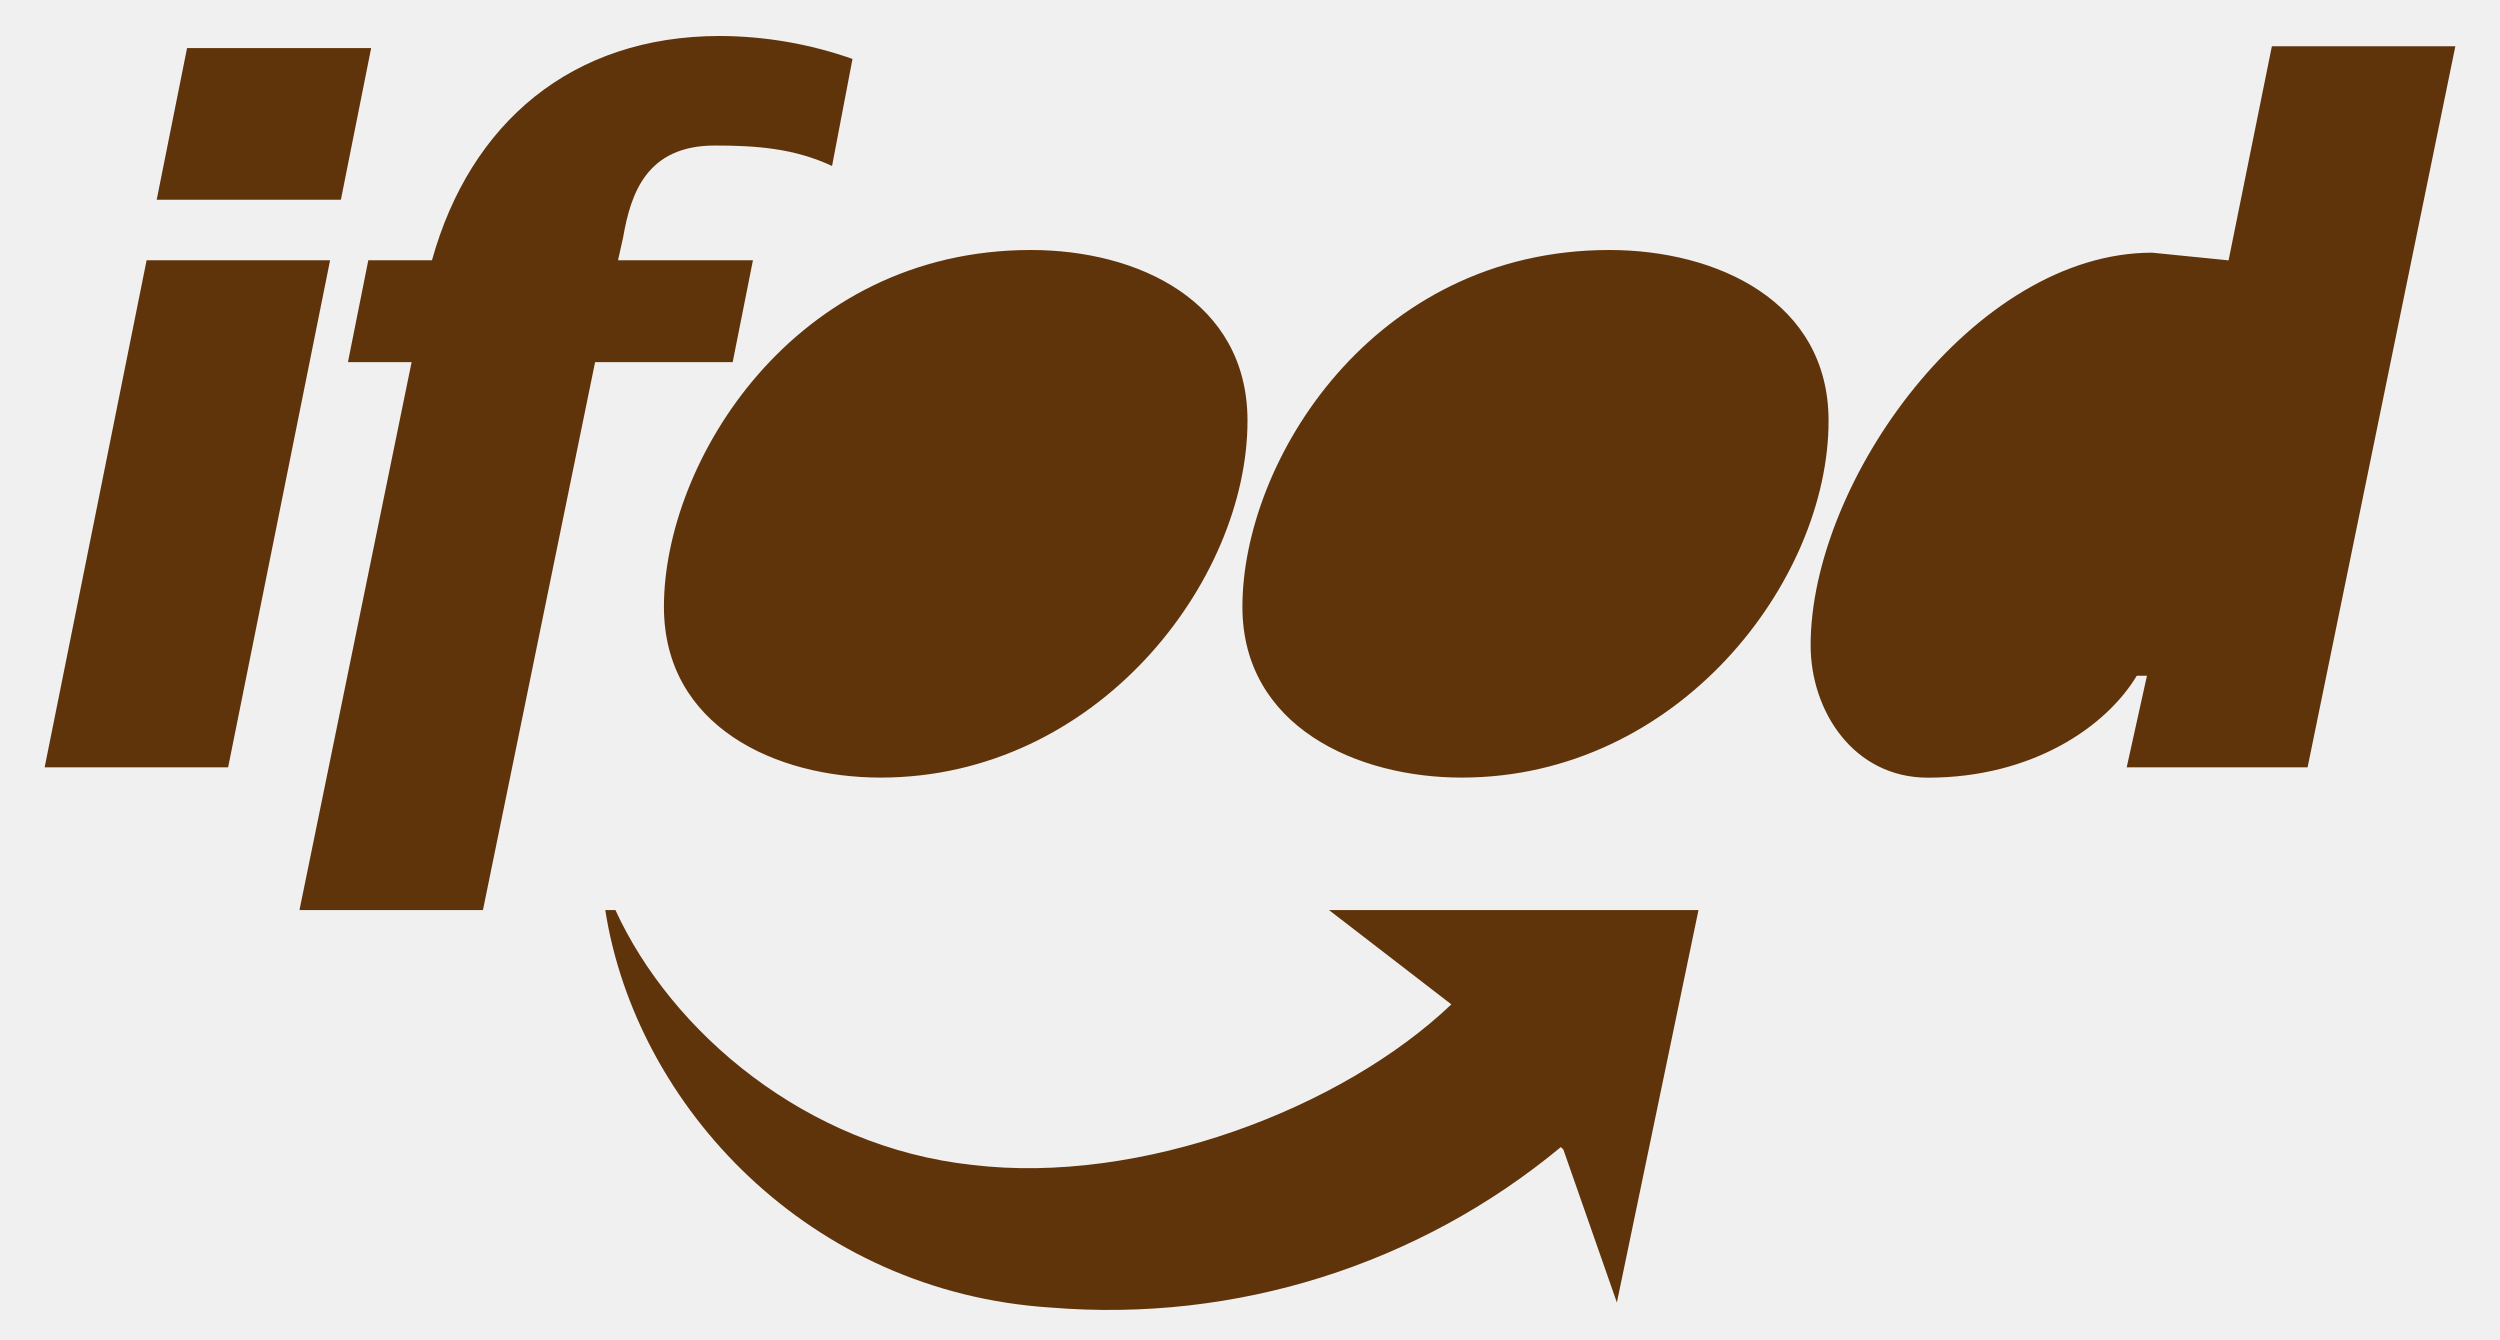
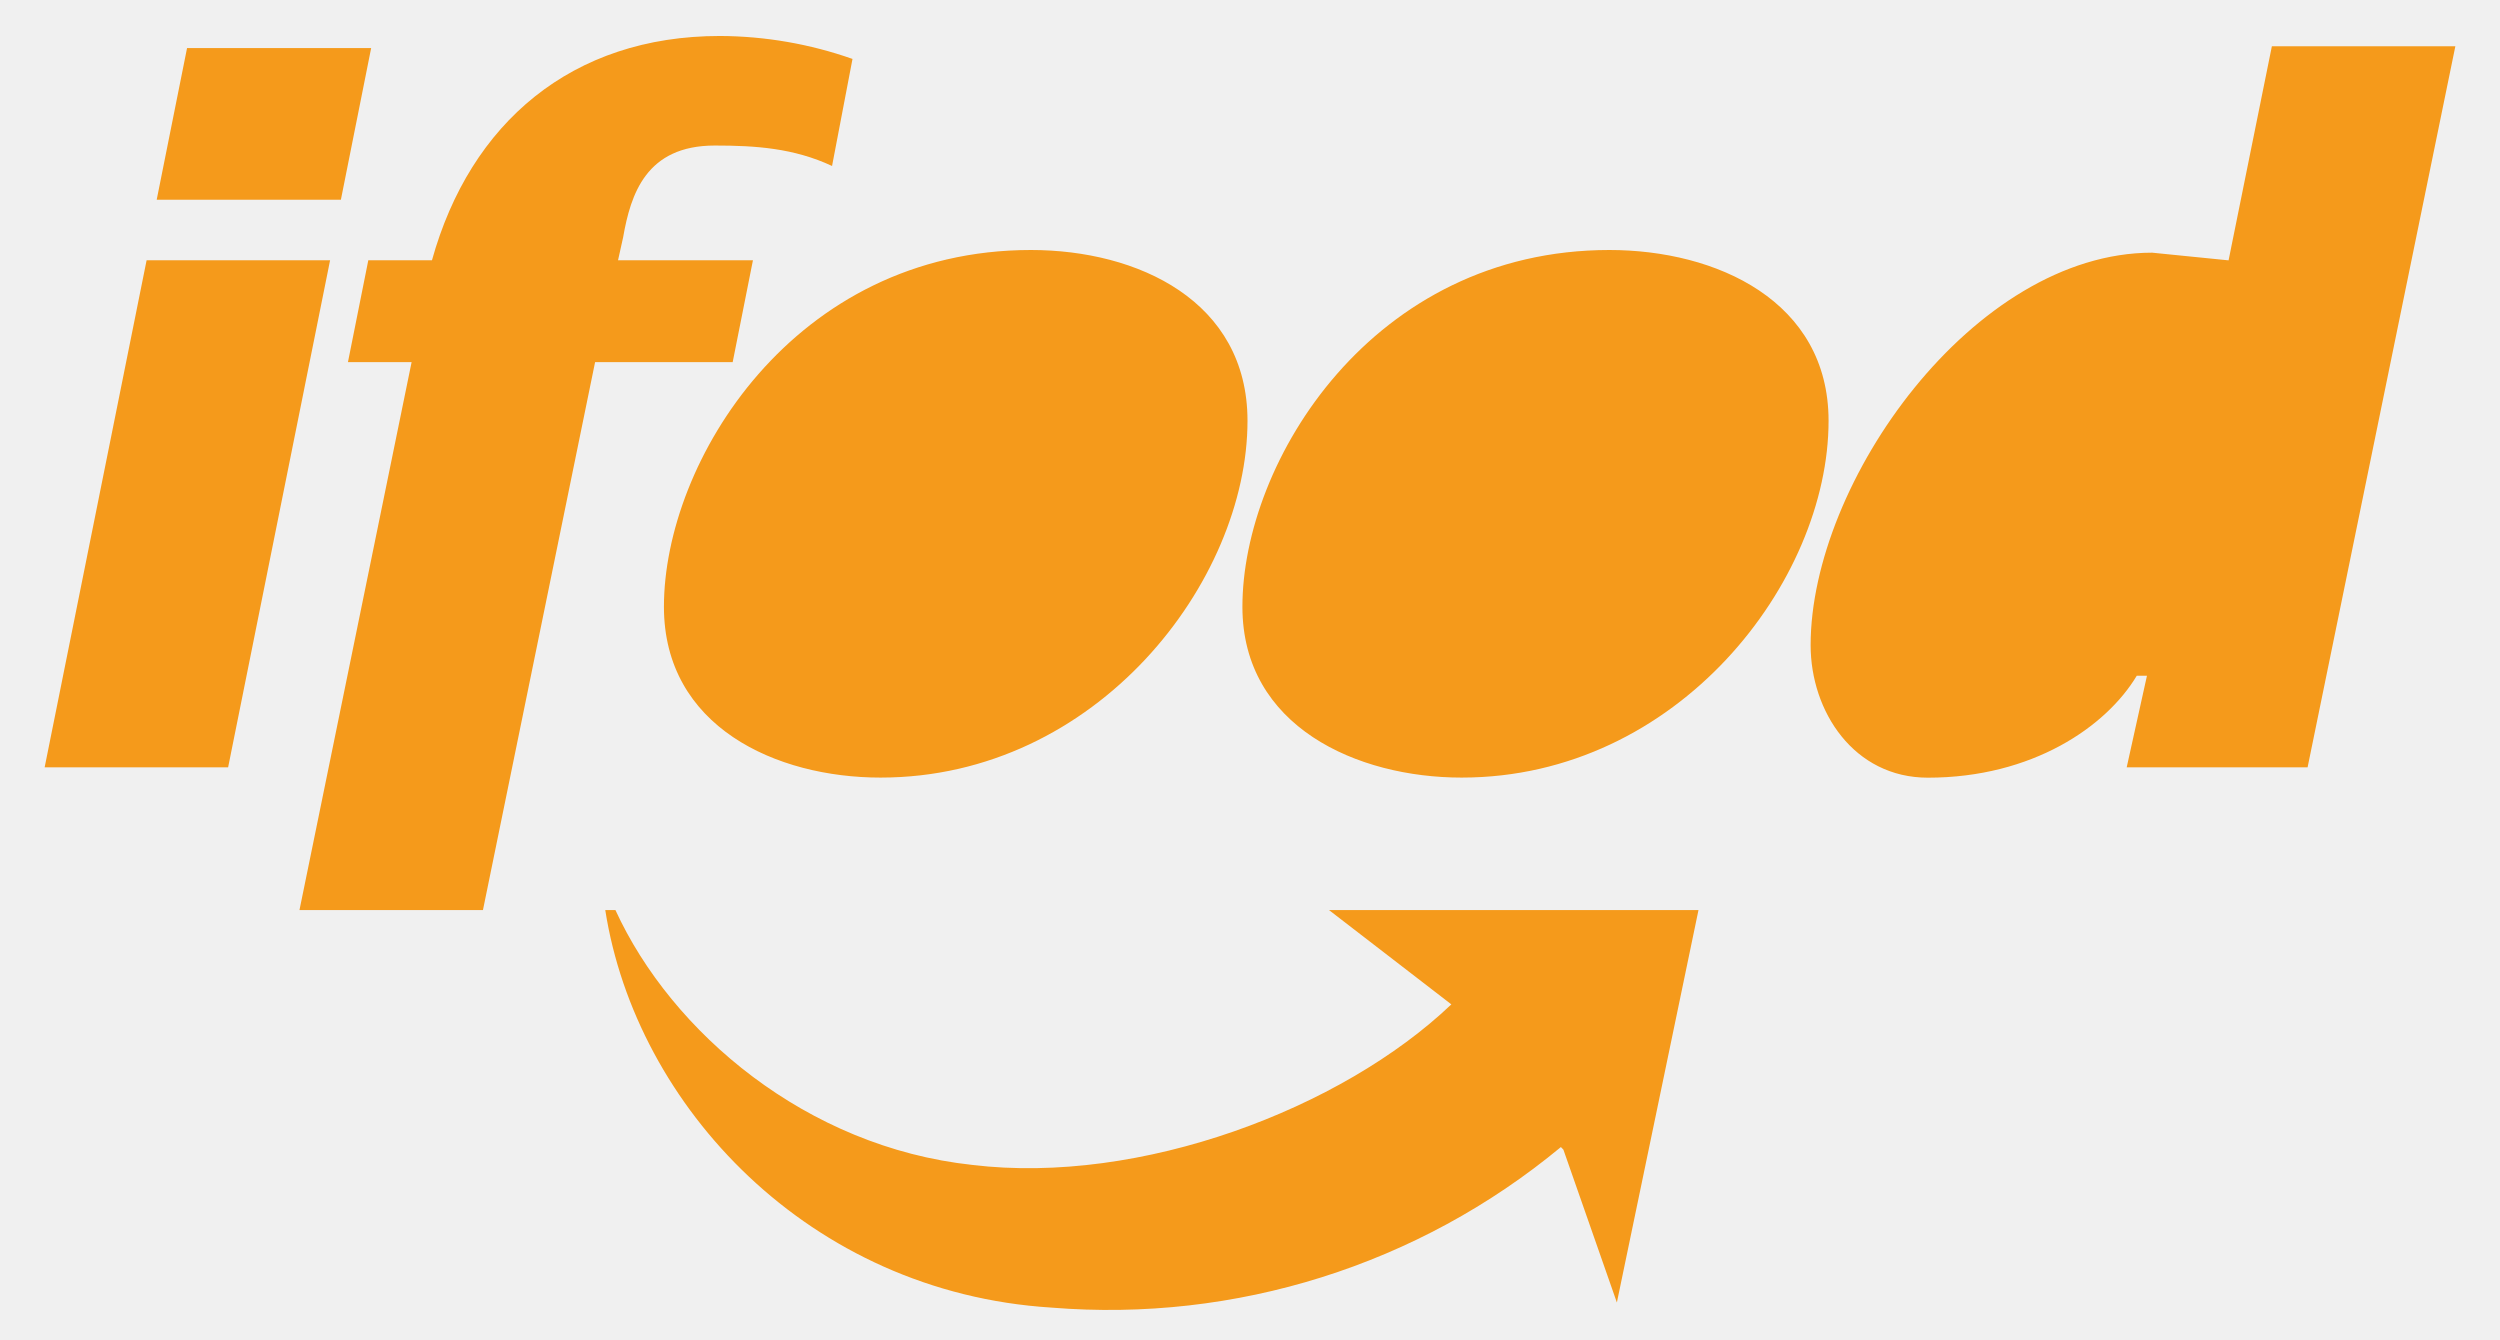
<svg xmlns="http://www.w3.org/2000/svg" width="28" height="15" viewBox="0 0 28 15" fill="none">
  <g clip-path="url(#clip0_1002_239)">
-     <path d="M0.5 8.594H2.555L3.697 2.915H1.642L0.5 8.594ZM1.755 2.237H3.818L4.157 0.538H2.095L1.755 2.237ZM3.354 10.193H5.409L6.665 4.056H8.206L8.433 2.915H6.922L6.979 2.658C7.064 2.174 7.236 1.63 8.006 1.63C8.463 1.63 8.891 1.659 9.319 1.859L9.548 0.66C9.071 0.492 8.569 0.405 8.063 0.403C6.408 0.403 5.267 1.373 4.838 2.915H4.125L3.897 4.056H4.61L3.354 10.193Z" fill="#60340B" />
-     <path d="M9.862 8.709C12.288 8.709 13.972 6.511 13.972 4.713C13.972 3.371 12.744 2.8 11.546 2.8C8.891 2.8 7.436 5.171 7.436 6.796C7.436 8.138 8.692 8.709 9.862 8.709ZM16.37 8.709C18.796 8.709 20.48 6.511 20.48 4.713C20.48 3.371 19.224 2.8 18.025 2.8C15.371 2.8 13.915 5.169 13.915 6.796C13.915 8.138 15.2 8.709 16.37 8.709ZM23.819 8.594H25.845L27.5 0.518H25.445L24.96 2.916L24.104 2.83C22.106 2.83 20.279 5.399 20.279 7.226C20.279 7.968 20.763 8.71 21.592 8.71C22.762 8.71 23.59 8.139 23.932 7.568H24.046L23.819 8.594ZM17.482 12.847C15.887 14.169 13.838 14.814 11.774 14.645C9.062 14.474 7.122 12.39 6.779 10.193H6.893C7.521 11.564 9.034 12.847 10.889 13.047C12.772 13.275 15.028 12.419 16.255 11.249L14.885 10.193H19.023L18.109 14.588L17.51 12.876L17.482 12.847Z" fill="#60340B" />
+     <path d="M0.5 8.594H2.555L3.697 2.915H1.642L0.5 8.594ZM1.755 2.237H3.818L4.157 0.538H2.095L1.755 2.237ZM3.354 10.193H5.409L6.665 4.056H8.206L8.433 2.915H6.922L6.979 2.658C7.064 2.174 7.236 1.63 8.006 1.63C8.463 1.63 8.891 1.659 9.319 1.859L9.548 0.66C9.071 0.492 8.569 0.405 8.063 0.403C6.408 0.403 5.267 1.373 4.838 2.915H4.125L3.897 4.056H4.61L3.354 10.193Z" fill="#F59A1B" />
+     <path d="M9.862 8.709C12.288 8.709 13.972 6.511 13.972 4.713C13.972 3.371 12.744 2.8 11.546 2.8C8.891 2.8 7.436 5.171 7.436 6.796C7.436 8.138 8.692 8.709 9.862 8.709ZM16.37 8.709C18.796 8.709 20.48 6.511 20.48 4.713C20.48 3.371 19.224 2.8 18.025 2.8C15.371 2.8 13.915 5.169 13.915 6.796C13.915 8.138 15.2 8.709 16.37 8.709ZM23.819 8.594H25.845L27.5 0.518H25.445L24.96 2.916L24.104 2.83C22.106 2.83 20.279 5.399 20.279 7.226C20.279 7.968 20.763 8.71 21.592 8.71C22.762 8.71 23.59 8.139 23.932 7.568H24.046L23.819 8.594ZM17.482 12.847C15.887 14.169 13.838 14.814 11.774 14.645C9.062 14.474 7.122 12.39 6.779 10.193H6.893C7.521 11.564 9.034 12.847 10.889 13.047C12.772 13.275 15.028 12.419 16.255 11.249L14.885 10.193H19.023L18.109 14.588L17.51 12.876L17.482 12.847Z" fill="#F59A1B" />
  </g>
  <defs>
    <clipPath id="clip0_1002_239">
      <rect width="27" height="14.269" fill="white" transform="translate(0.5 0.402832)" />
    </clipPath>
  </defs>
</svg>
